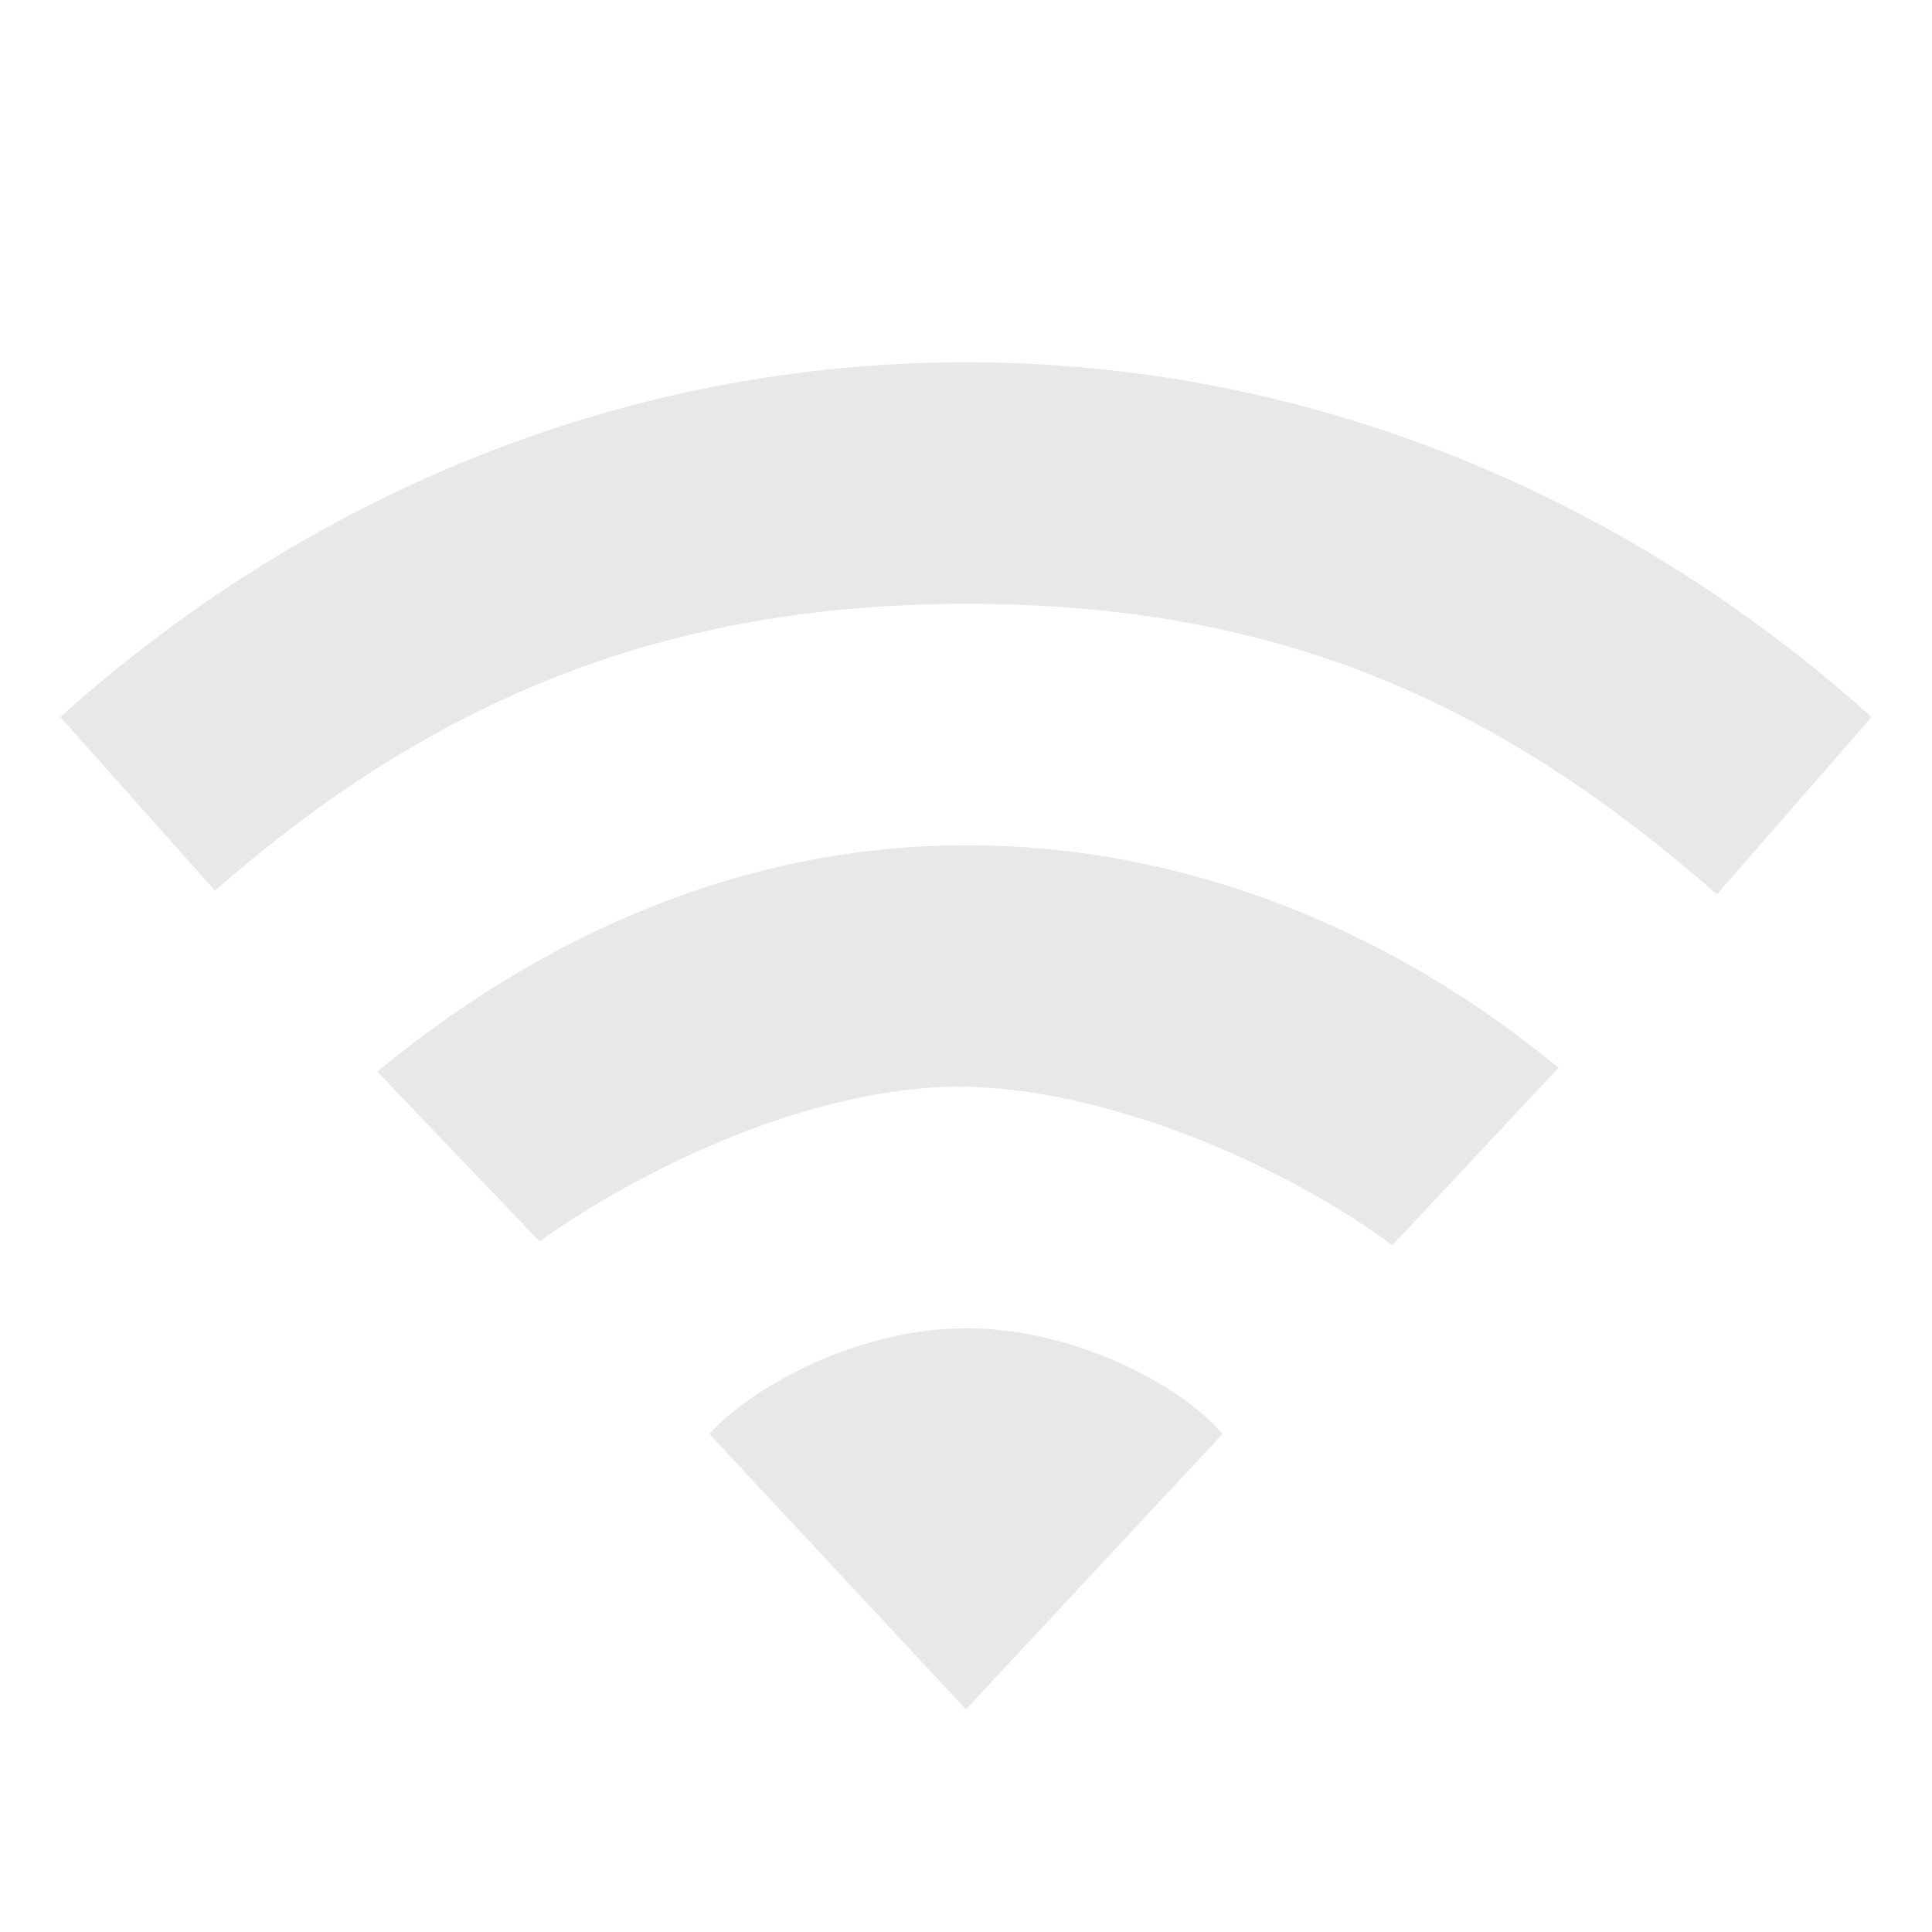
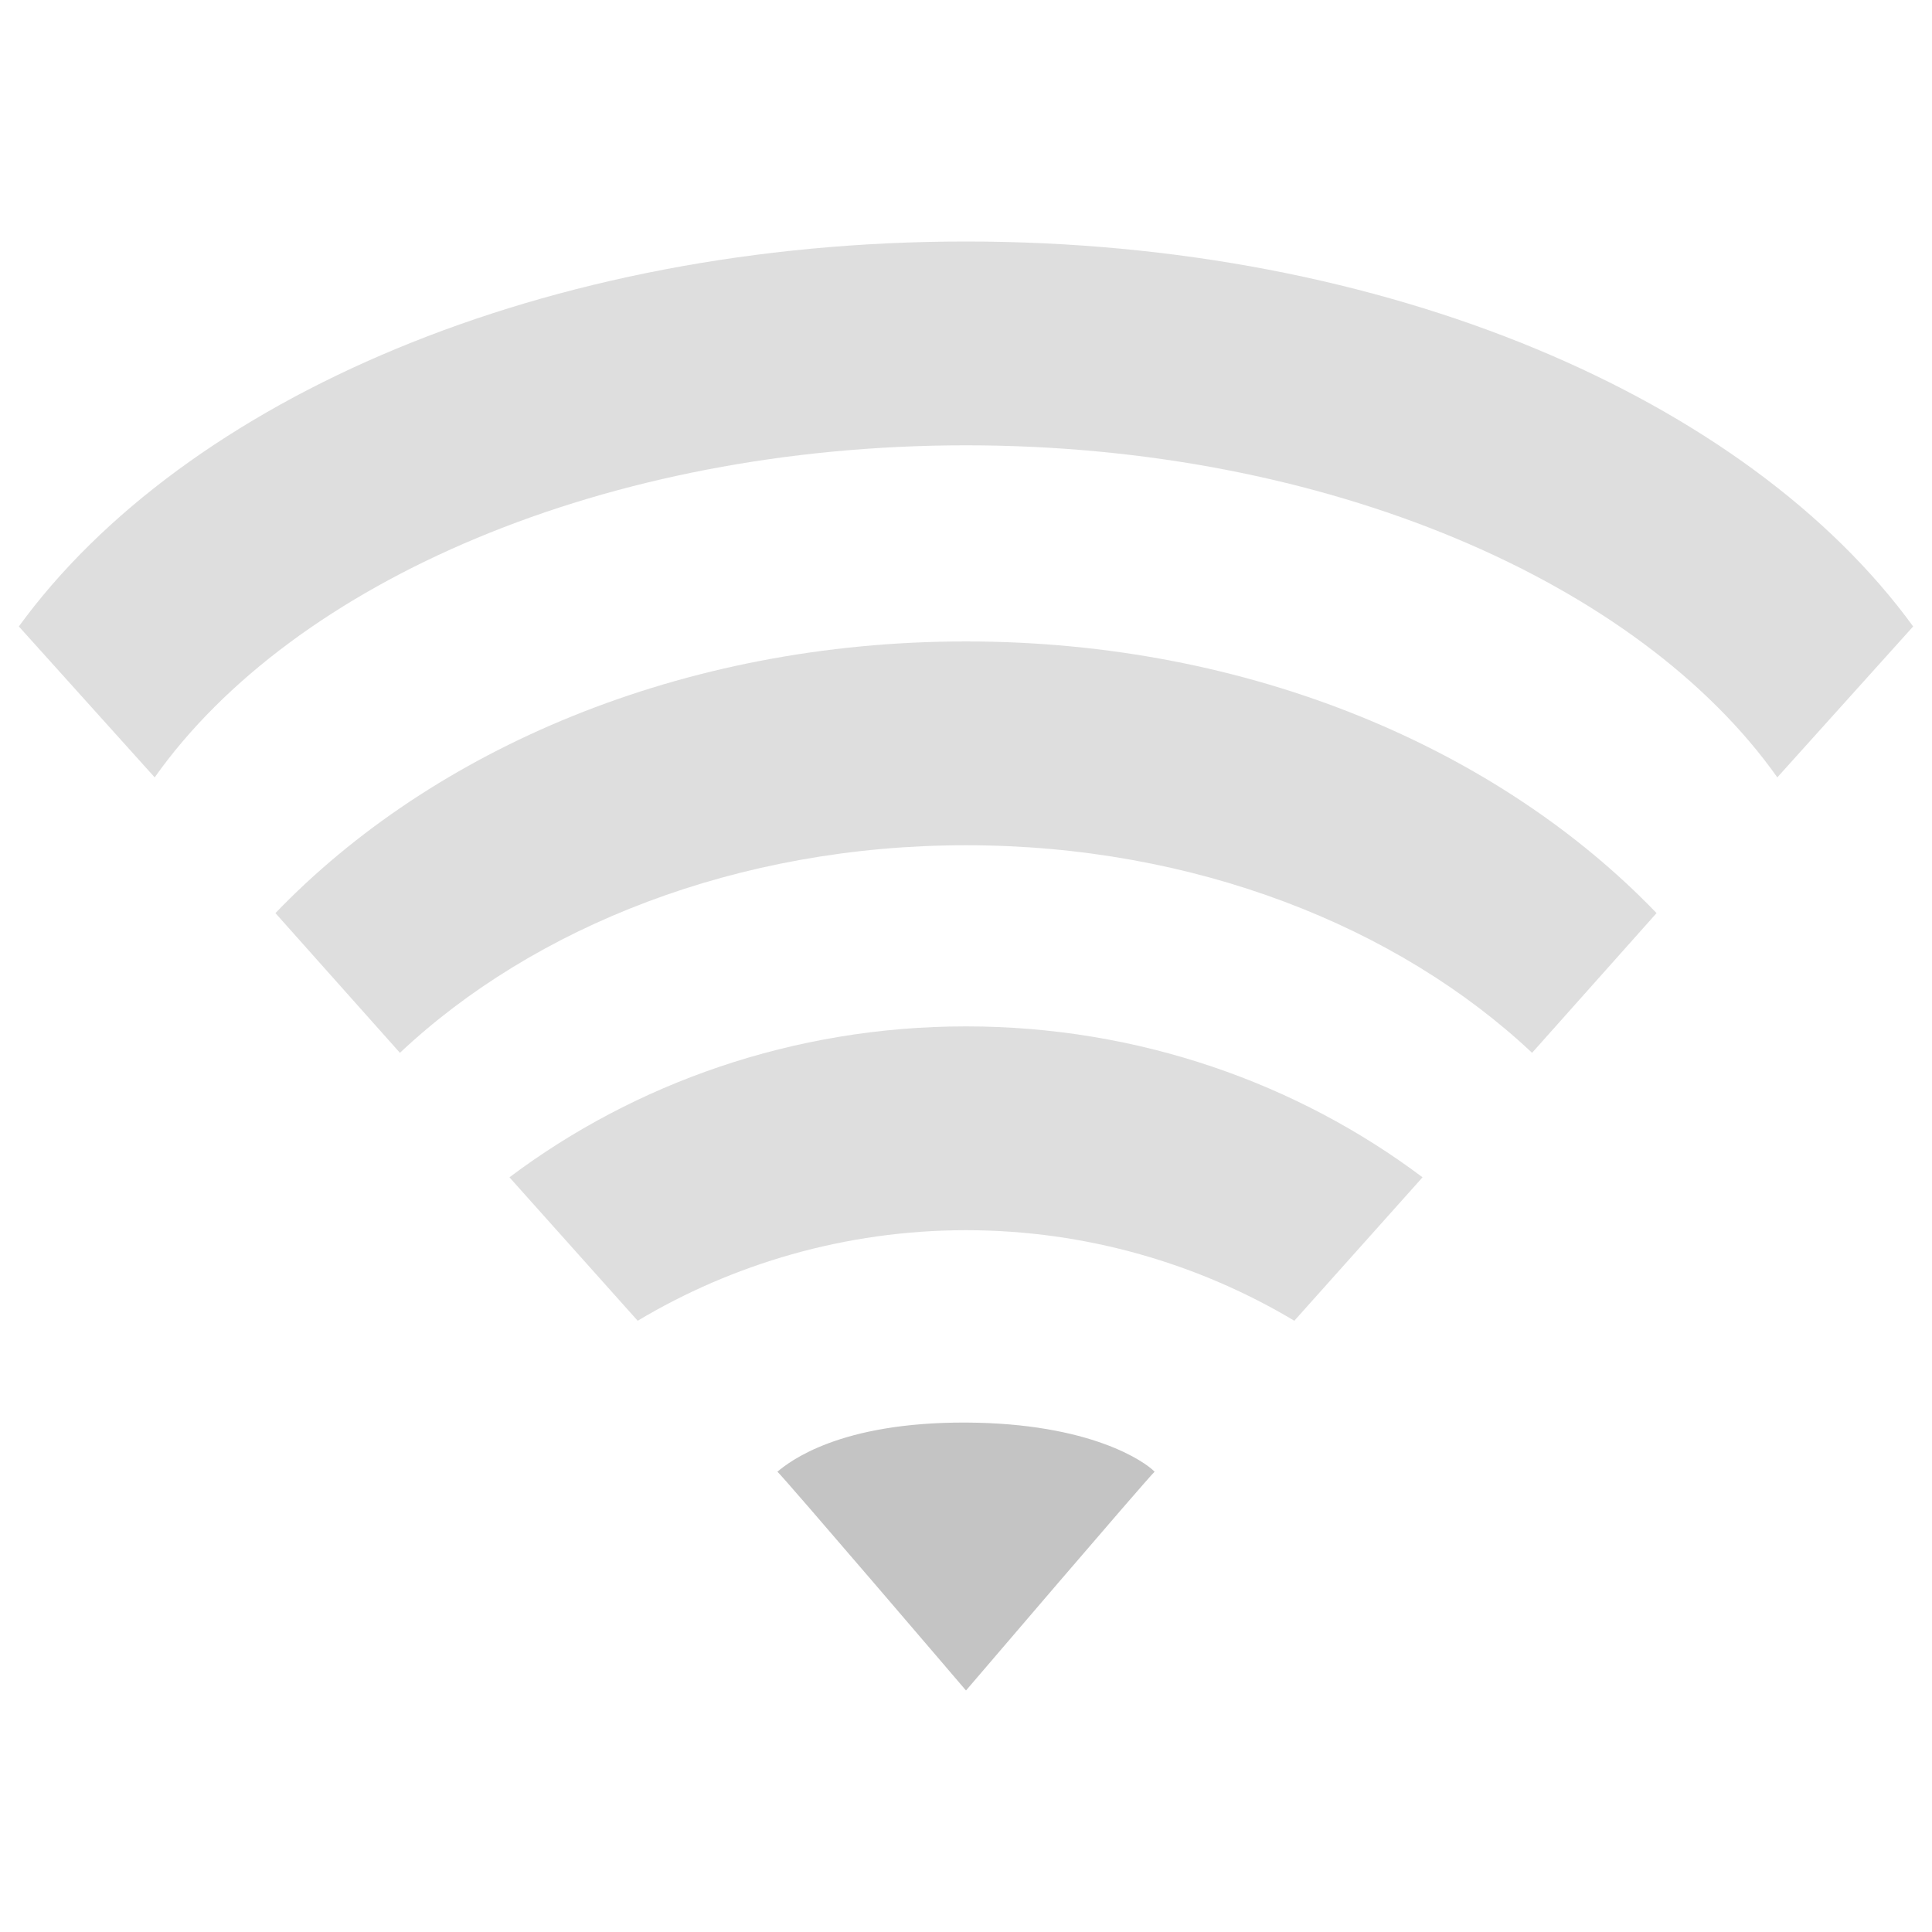
- <svg xmlns="http://www.w3.org/2000/svg" height="16" id="svg7384" version="1.1" width="16">
-   <defs id="defs7386" />
-   <g id="layer9" style="display:inline" transform="translate(-333.0004,602)">
-     <path d="m 341,-599 c -2.853,0 -5.468,1.111 -7.5,2.938 l 1.281,1.438 c 1.812,-1.588 3.732,-2.375 6.219,-2.375 2.486,0 4.32,0.739 6.219,2.406 l 1.281,-1.469 c -2.032,-1.826 -4.647,-2.938 -7.5,-2.938 z m 0,4 c -1.848,0 -3.514,0.75 -4.875,1.875 l 1.344,1.406 c 0.906,-0.649 2.299,-1.281 3.469,-1.281 1.198,0 2.675,0.634 3.594,1.312 l 1.375,-1.469 C 344.546,-594.281 342.848,-595 341,-595 z m 0,4 c -0.884,0 -1.765,0.477 -2.125,0.875 l 2.125,2.281 2.125,-2.281 c -0.36,-0.418 -1.241,-0.875 -2.125,-0.875 z" id="path11863" style="opacity:0.35;color:#000000;fill:#bebebe;fill-opacity:1;fill-rule:nonzero;stroke:none;stroke-width:1;marker:none;visibility:visible;display:inline;overflow:visible;enable-background:accumulate" />
+ <svg xmlns="http://www.w3.org/2000/svg" version="1.1" width="16" height="16" id="svg4024">
+   <defs id="defs4026" />
+   <g id="layer1">
+     <path d="M 8,2 C 4.511,2 1.528,3.303 0.156,5.188 l 1.125,1.25 C 2.43,4.815 5.017,3.688 8,3.688 c 2.983,0 5.57,1.128 6.719,2.75 l 1.125,-1.25 C 14.472,3.303 11.489,2 8,2 z" id="path4100" style="opacity:0.5;color:#bebebe;fill:#bebebe;fill-opacity:1;fill-rule:nonzero;stroke:none;stroke-width:1;marker:none;visibility:visible;display:inline;overflow:visible;enable-background:accumulate" />
+     <path d="m 8,5.312 c -2.36,0 -4.419,0.897 -5.719,2.25 L 3.312,8.719 C 4.423,7.674 6.107,7 8,7 9.893,7 11.577,7.674 12.688,8.719 L 13.719,7.562 C 12.419,6.209 10.36,5.312 8,5.312 z" id="path4098" style="opacity:0.5;color:#bebebe;fill:#bebebe;fill-opacity:1;fill-rule:nonzero;stroke:none;stroke-width:1;marker:none;visibility:visible;display:inline;overflow:visible;enable-background:accumulate" />
+     <path d="M 8,8.5 C 6.566,8.5 5.25,8.975 4.219,9.75 l 1.062,1.188 c 0.782,-0.468 1.718,-0.75 2.719,-0.75 1,0 1.937,0.282 2.719,0.75 L 11.781,9.75 C 10.75,8.975 9.434,8.5 8,8.5 z" id="path4096" style="opacity:0.5;color:#bebebe;fill:#bebebe;fill-opacity:1;fill-rule:nonzero;stroke:none;stroke-width:1;marker:none;visibility:visible;display:inline;overflow:visible;enable-background:accumulate" />
+     <path d="M 8,11.781 C 6.949,11.777 6.538,12.105 6.438,12.188 6.494,12.237 8,14 8,14 8,14 9.494,12.252 9.562,12.188 9.484,12.107 9.034,11.786 8,11.781 z" id="path3375" style="opacity:0.9;color:#bebebe;fill:#bebebe;fill-opacity:1;fill-rule:nonzero;stroke:none;stroke-width:1;marker:none;visibility:visible;display:inline;overflow:visible;enable-background:accumulate" />
  </g>
-   <g id="layer10" style="display:inline" transform="translate(-333.0004,602)" />
-   <g id="layer11" transform="translate(-333.0004,602)" />
-   <g id="layer13" style="display:inline" transform="translate(-333.0004,602)" />
-   <g id="layer14" transform="translate(-333.0004,602)" />
-   <g id="layer15" style="display:inline" transform="translate(-333.0004,602)" />
-   <g id="g71291" style="display:inline" transform="translate(-333.0004,602)" />
-   <g id="g4953" style="display:inline" transform="translate(-333.0004,602)" />
-   <g id="layer12" style="display:inline" transform="translate(-333.0004,602)" />
</svg>
